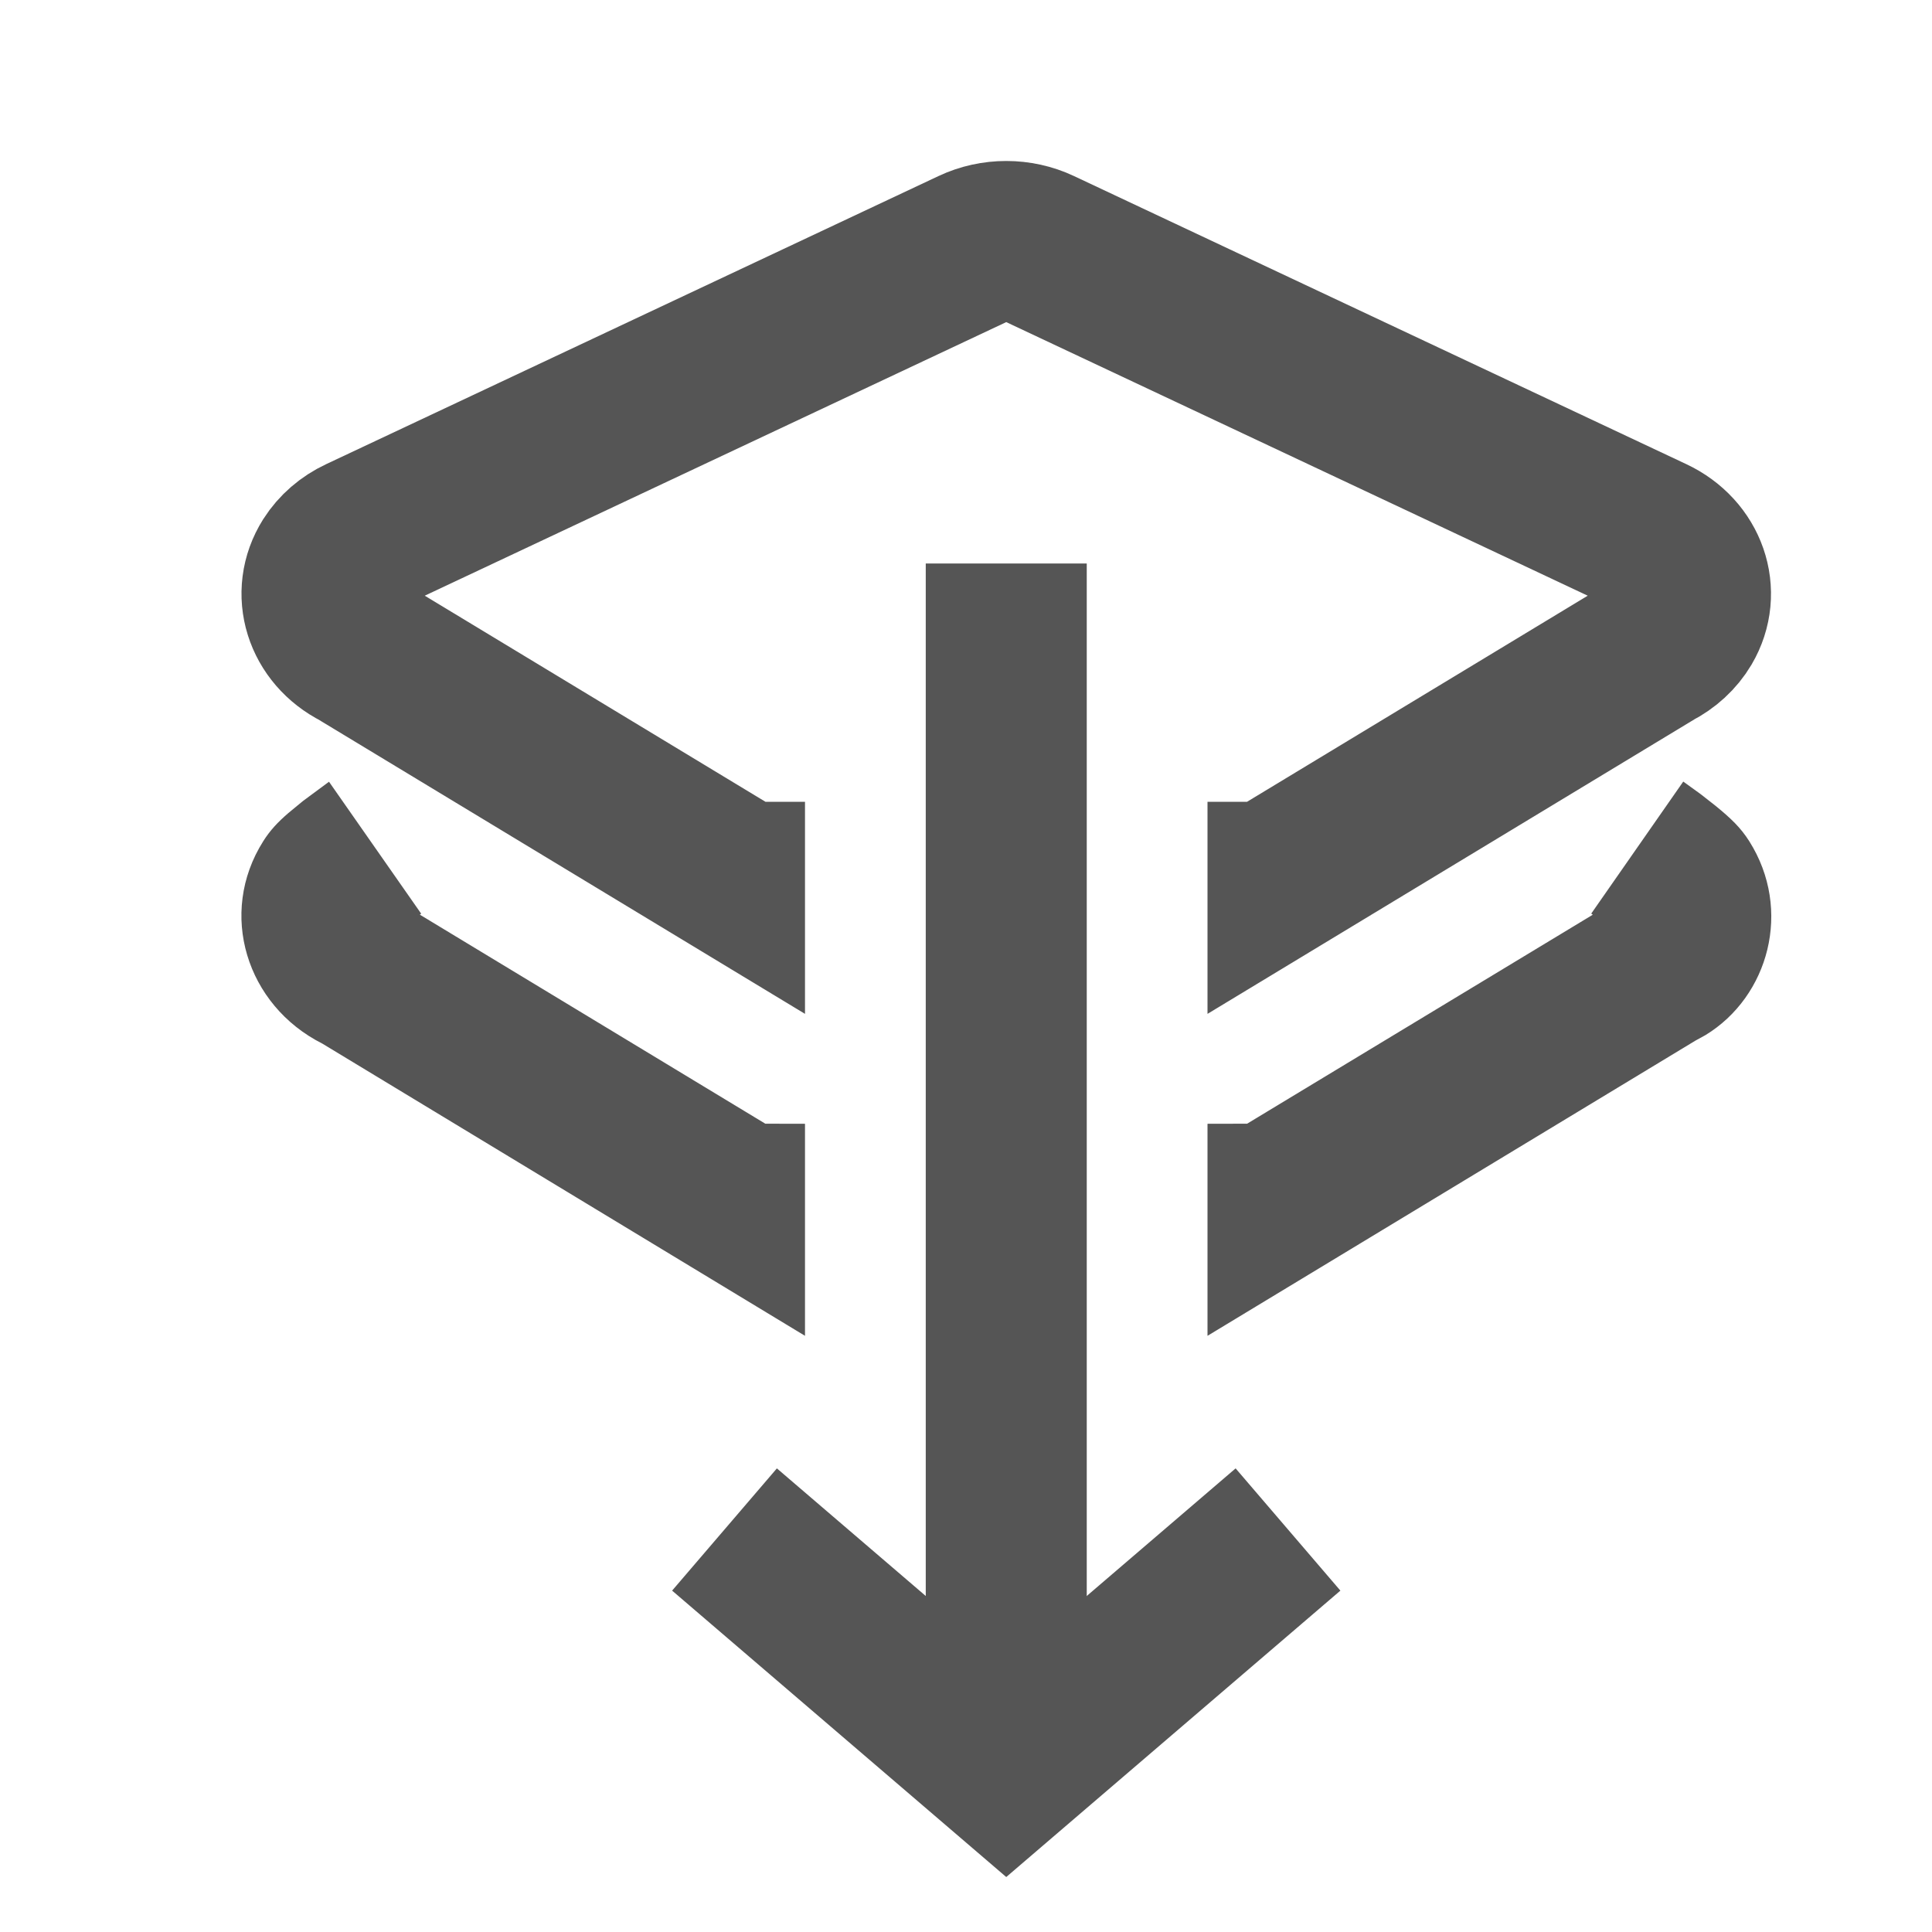
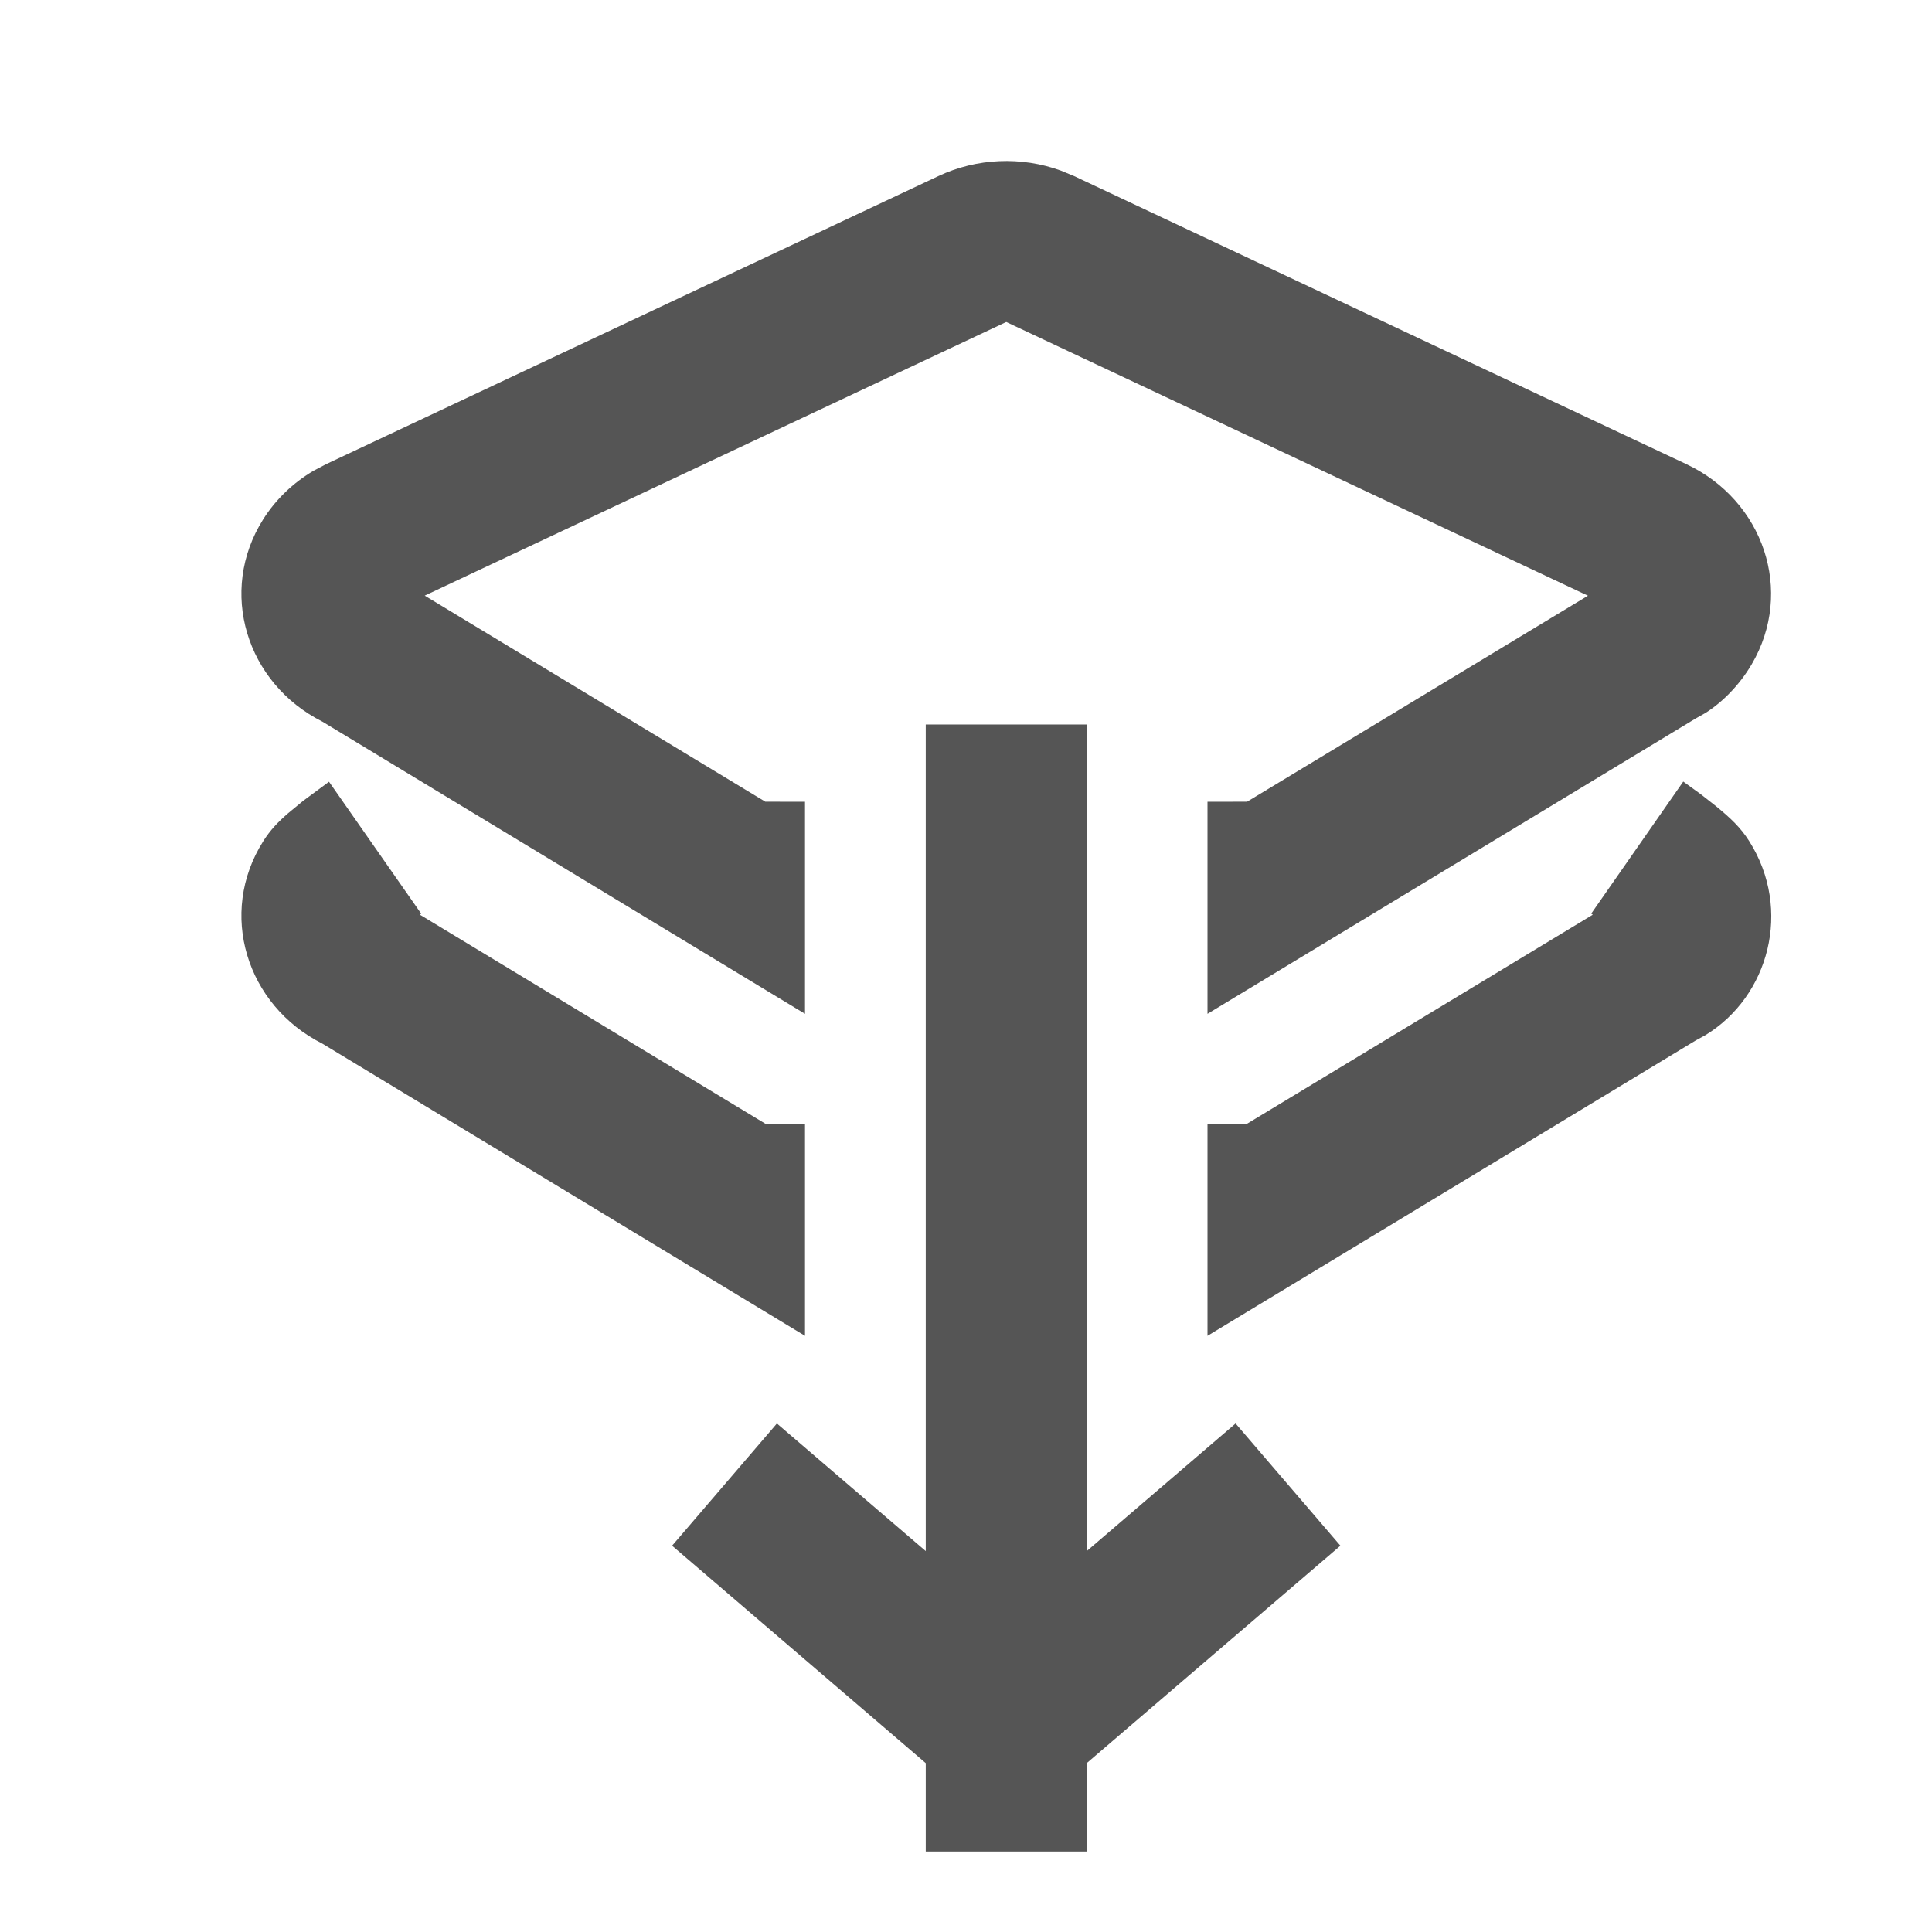
<svg xmlns="http://www.w3.org/2000/svg" width="24px" height="24px" viewBox="0 0 24 24" version="1.1">
  <g id="canva/canva-下移最後" stroke="none" stroke-width="1" fill="none" fill-rule="evenodd">
-     <g id="Group" transform="translate(3, 3)">
-       <path d="M1.087,6.711 L2.232,8.35 L2.215,8.362 L6.507,10.959 L7,10.96 L7,13.594 L1.004,9.964 C0.06,9.488 -0.296,8.346 0.27,7.45 C0.355,7.315 0.45,7.214 0.582,7.1 L0.764,6.95 L1.087,6.711 Z M16.767,8.349 L17.91,6.709 L18.126,6.865 L18.311,7.01 C18.502,7.166 18.623,7.281 18.73,7.45 C19.269,8.303 18.972,9.38 18.185,9.859 L18.063,9.926 L12,13.594 L12,10.96 L12.492,10.959 L16.786,8.363 L16.767,8.349 Z" id="Shape" fill="#555555" fill-rule="nonzero" />
-       <path d="M6,6.96 L6,7.821 L1.454,5.071 C1.025,4.854 0.873,4.368 1.115,3.984 C1.2,3.851 1.325,3.742 1.477,3.671 L9.084,0.092 C9.344,-0.031 9.656,-0.031 9.916,0.092 L17.523,3.671 C17.959,3.876 18.127,4.358 17.897,4.748 C17.817,4.883 17.695,4.995 17.546,5.071 L13,7.821 L13,6.96" id="Path" stroke="#555555" stroke-width="2" />
-       <polyline id="Path" stroke="#555555" stroke-width="2" transform="translate(9.5, 17.5) rotate(-180) translate(-9.5, -17.5) " points="6 19 9.5 16 13 19" />
-       <polygon id="Line" fill="#555555" fill-rule="nonzero" points="10.5 4 10.5 18 8.5 18 8.5 4" />
+     <g id="Group-2" transform="translate(3, 3)" fill="#555555" fill-rule="nonzero">
+       <g id="Group">
+         <path d="M1.087,6.711 L2.232,8.35 L2.215,8.362 L6.507,10.959 L7,10.96 L7,13.594 L1.004,9.964 C0.06,9.488 -0.296,8.346 0.27,7.45 C0.355,7.315 0.45,7.214 0.582,7.1 L0.764,6.95 L1.087,6.711 Z M16.767,8.349 L17.91,6.709 L18.126,6.865 L18.311,7.01 C18.502,7.166 18.623,7.281 18.73,7.45 C19.269,8.303 18.972,9.38 18.185,9.859 L18.063,9.926 L12,13.594 L12,10.96 L12.492,10.959 L16.786,8.363 L16.767,8.349 Z" id="Shape" />
+         <path d="M8.658,-0.813 C9.135,-1.037 9.688,-1.06 10.18,-0.88 L10.342,-0.813 L17.949,2.766 C18.904,3.215 19.296,4.344 18.758,5.256 C18.609,5.509 18.4,5.72 18.189,5.855 L18.063,5.926 L12,9.594 L12,6.96 L12.492,6.959 L16.726,4.4 L9.5,1 L2.276,4.399 L6.507,6.959 L7,6.96 L7,9.594 L1.004,5.964 C0.06,5.488 -0.296,4.346 0.27,3.45 C0.427,3.202 0.642,2.997 0.895,2.848 L1.051,2.766 L8.658,-0.813 Z" id="Path" />
+         <polygon id="Path" transform="translate(9.5, 17.22109) rotate(-180) translate(-9.5, -17.22109) " points="5.349 18.241 9.5 14.683 13.651 18.241 12.349 19.759 9.5 17.317 6.651 19.759" />
+         <polygon id="Line" points="10.5 6 10.5 20 8.5 20 8.5 6" />
+       </g>
    </g>
  </g>
</svg>
